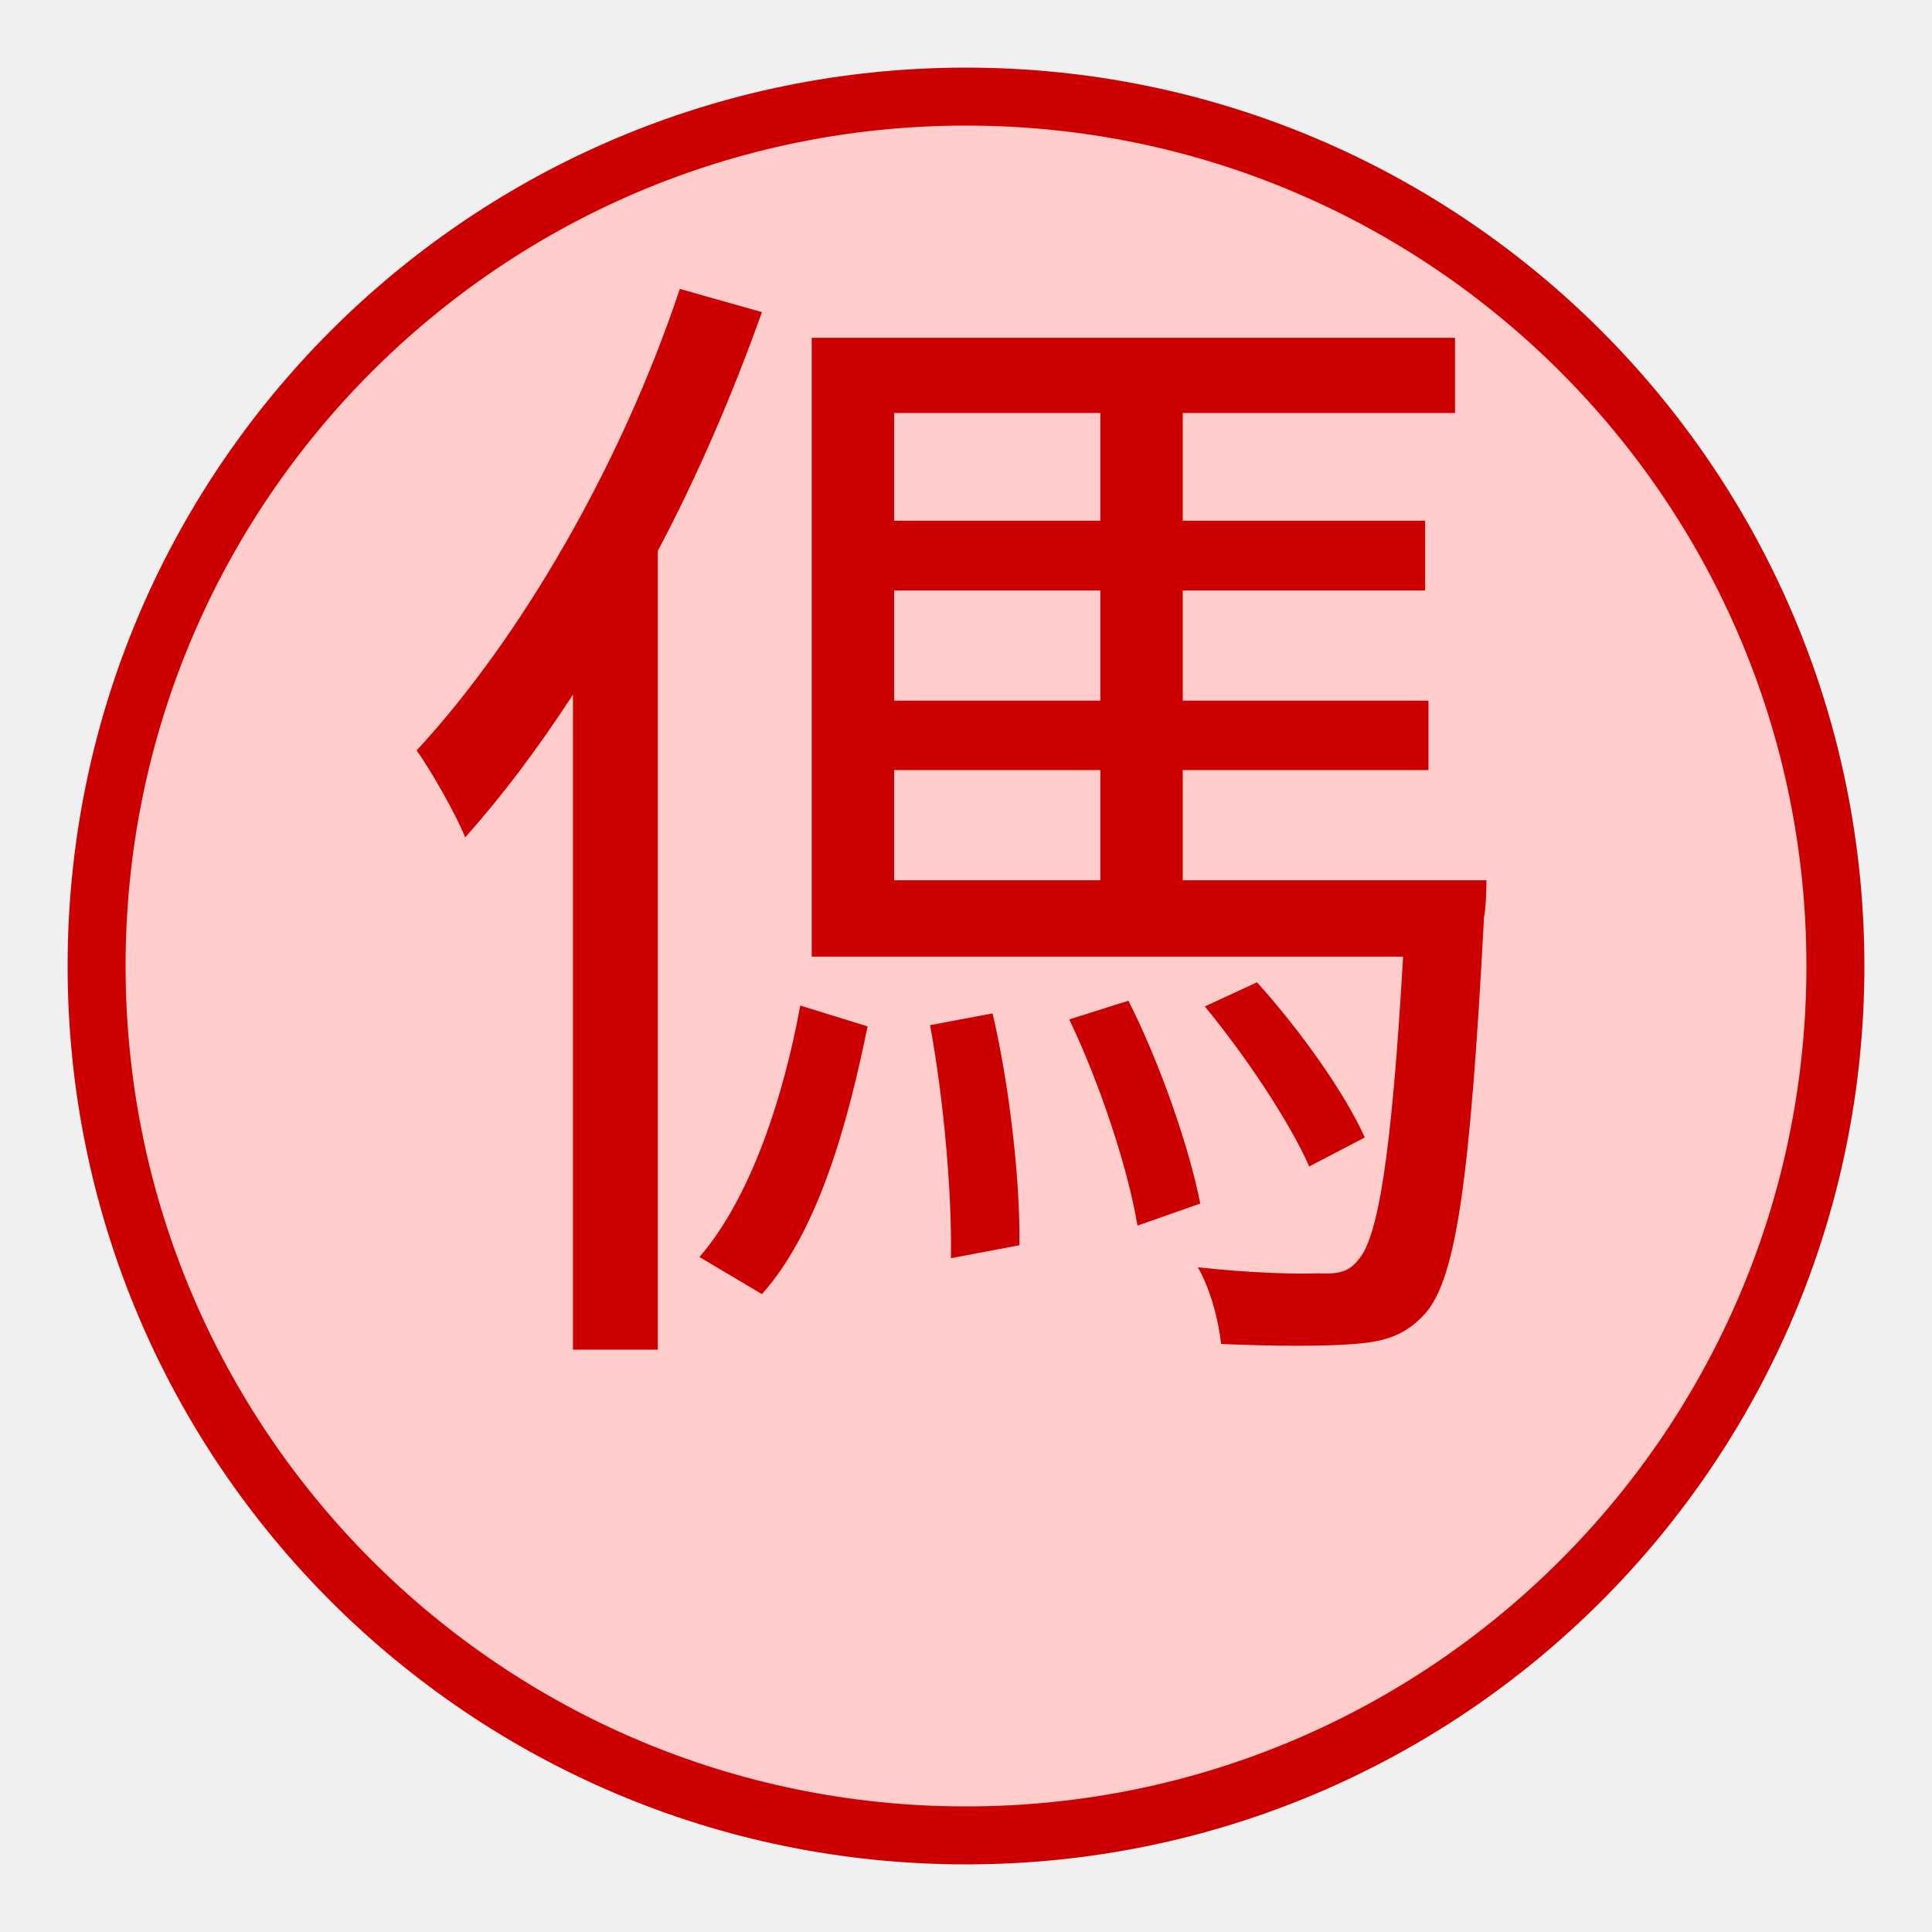
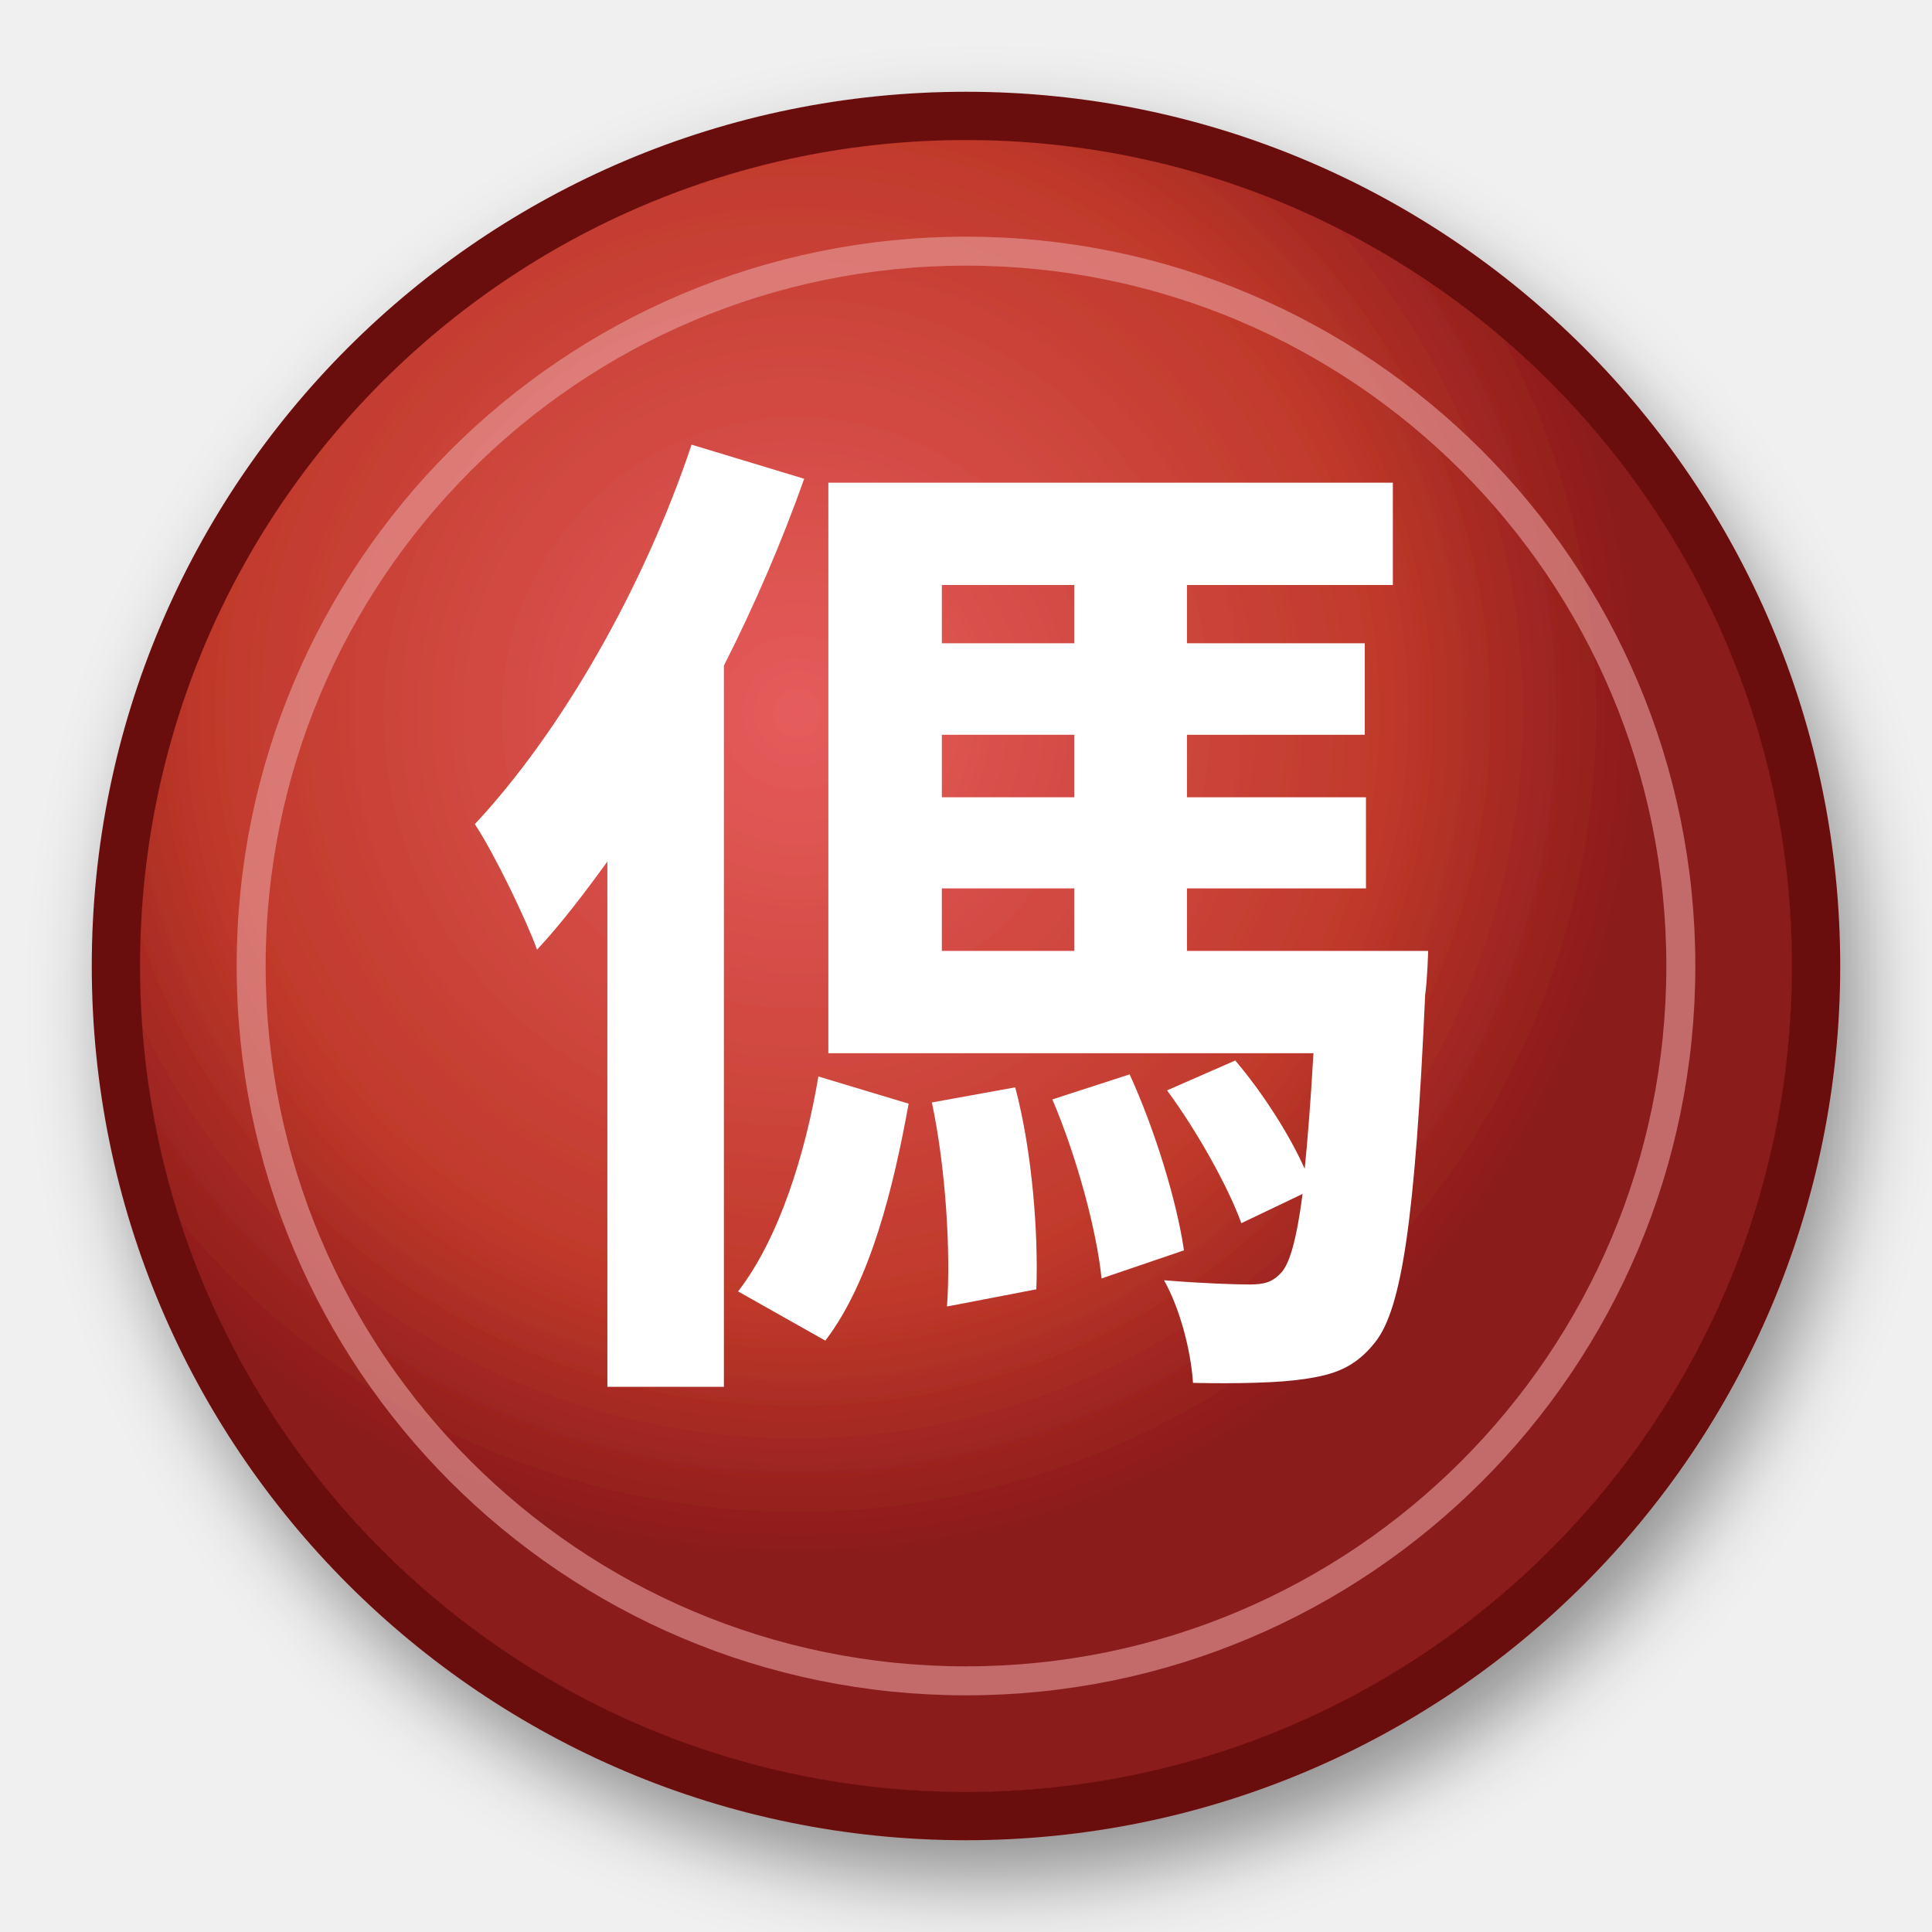
<svg xmlns="http://www.w3.org/2000/svg" viewBox="0 0 100 100">
-   <circle cx="50" cy="50" r="45" fill="#ffcccc" stroke="#cc0000" stroke-width="3" />
-   <text x="50" y="65" font-family="KaiTi, SimKai, SERIF" font-size="60" text-anchor="middle" fill="#cc0000">傌</text>
+   <defs>
+     <radialGradient id="rg" cx="40%" cy="35%" r="50%">
+       <stop offset="0%" stop-color="#e65c5c" />
+       <stop offset="70%" stop-color="#c0392b" />
+       <stop offset="100%" stop-color="#8b1a1a" />
+     </radialGradient>
+     <filter id="shadow">
+       <feDropShadow dx="1" dy="2" stdDeviation="2" flood-opacity="0.4" />
+     </filter>
+   </defs>
+   <circle cx="50" cy="50" r="44" fill="url(#rg)" stroke="#6b1010" stroke-width="2.5" filter="url(#shadow)" />
+   <circle cx="50" cy="50" r="37" fill="none" stroke="#e8a0a0" stroke-width="1.5" opacity="0.6" />
+   <text x="50" y="67" font-family="KaiTi, SimKai, STKaiti, serif" font-size="52" text-anchor="middle" fill="#fff" font-weight="bold">傌</text>
</svg>
